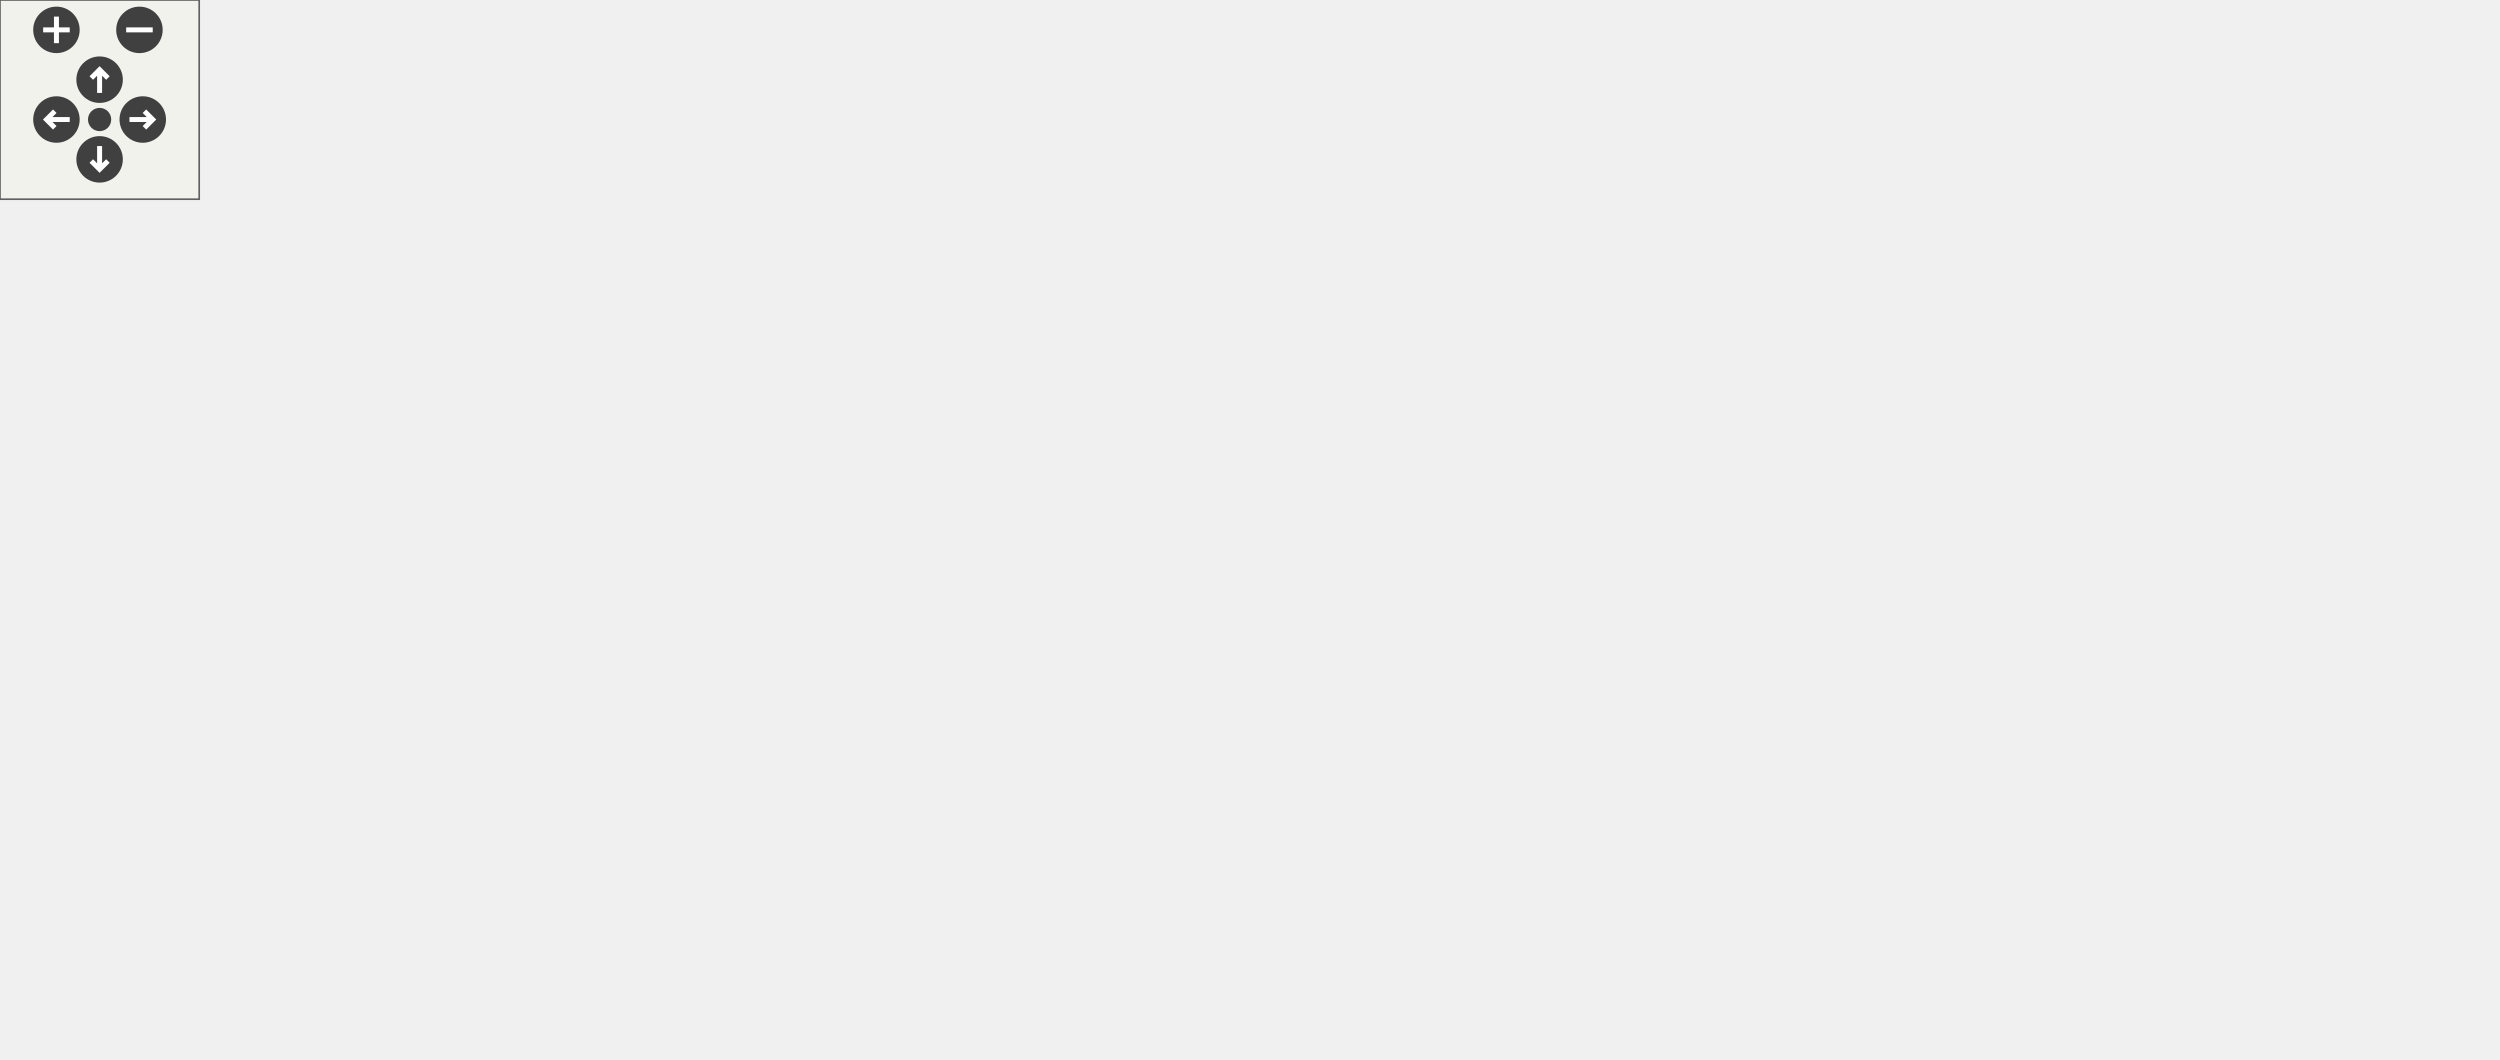
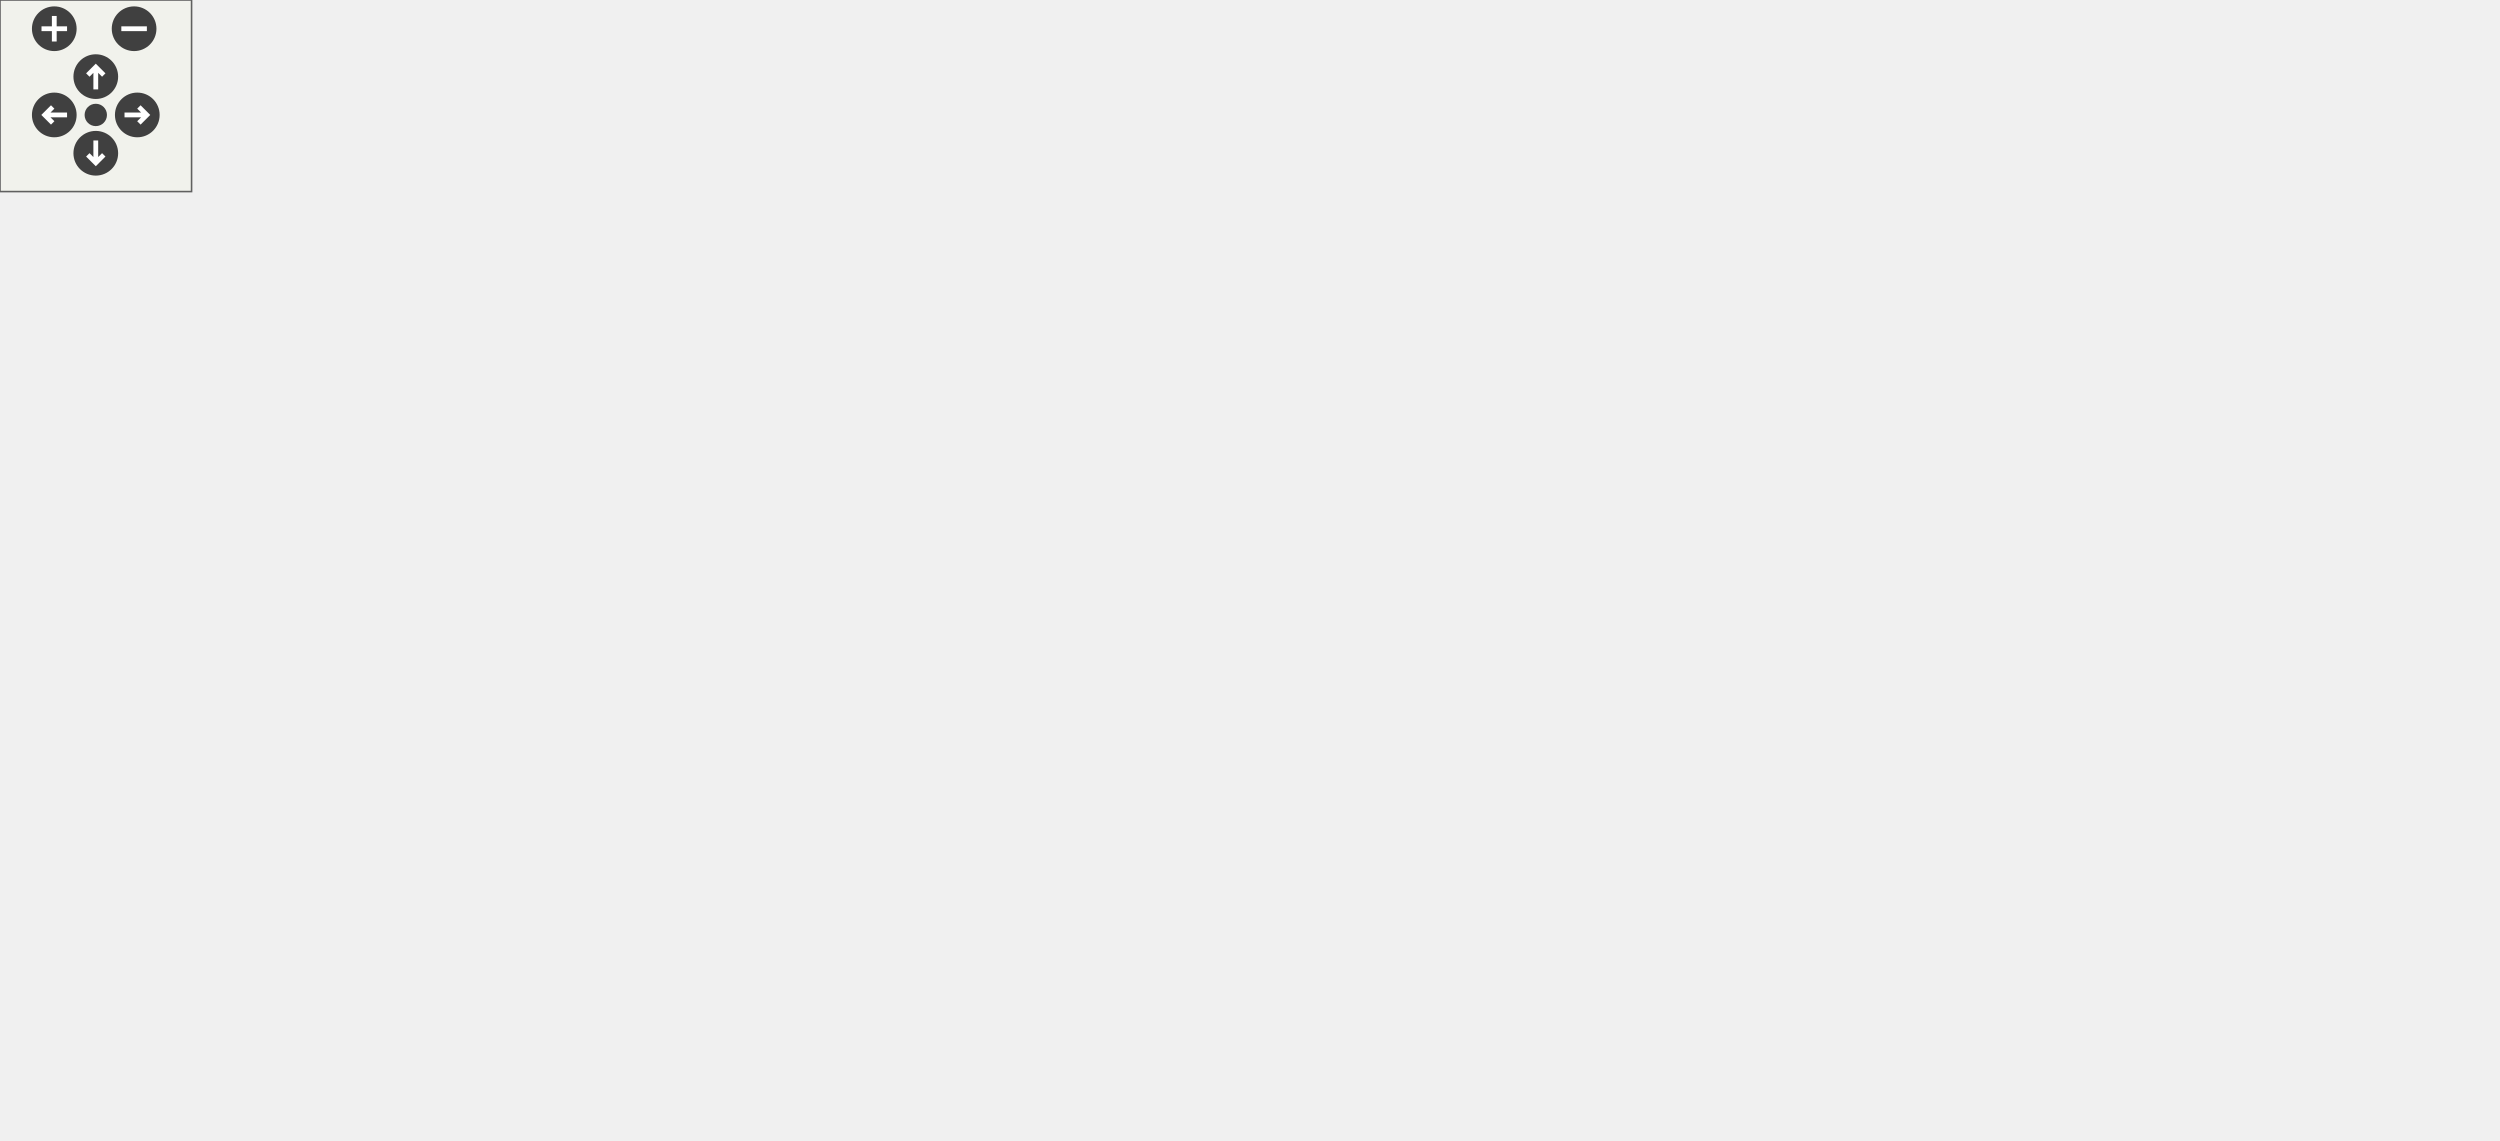
<svg xmlns="http://www.w3.org/2000/svg" xmlns:xlink="http://www.w3.org/1999/xlink" id="main" version="1.1" xml:space="preserve">
  <defs>
    <circle id="rim" cx="0" cy="0" r="7" />
    <circle id="rim2" cx="0" cy="0" r="3.5" />
    <g id="zoomPlus">
      <use xlink:href="#rim" fill="#404040">
        <set attributeName="fill" to="#808080" begin="zoomplus.mouseover" end="zoomplus.mouseout" />
      </use>
      <path d="M-4,0h8M0,-4v8" fill="none" stroke="white" stroke-width="1.5" pointer-events="none" />
    </g>
    <g id="zoomMin">
      <use xlink:href="#rim" fill="#404040">
        <set attributeName="fill" to="#808080" begin="zoomminus.mouseover" end="zoomminus.mouseout" />
      </use>
      <path d="M-4,0h8" fill="none" stroke="white" stroke-width="1.5" pointer-events="none" />
    </g>
    <g id="dirArrow">
      <path fill="none" stroke="white" stroke-width="1.5" d="M0,-3.0v7 M-2.5,-0.5L0,-3.0L2.5,-0.5" />
    </g>
    <g id="resetDef">
      <use xlink:href="#rim2" fill="#404040">
        <set attributeName="fill" to="#808080" begin="reset.mouseover" end="reset.mouseout" />
      </use>
    </g>
  </defs>
  <svg id="graph" class="graph">
    <g id="viewport">
      <g id="node1" class="node">
-         <polygon fill="#bfbfbf" stroke="black" points="0,-137.5 0,-158.5 96,-158.5 96,-137.5 0,-137.5" />
-         <text text-anchor="middle" x="48" y="-145.5" font-family="Helvetica,sans-Serif" font-size="10.00">GetAttributeSingle</text>
+         <polygon fill="#bfbfbf" stroke="black" points="0,-156.5 0,-177.5 96,-177.5 96,-156.5 0,-156.5" />
+         <text text-anchor="middle" x="48" y="-164.5" font-family="Helvetica,sans-Serif" font-size="10.00">GetAttributeSingle</text>
      </g>
      <g id="node3" class="node">
        <a xlink:href="../../dd/d4d/cipethernetlink_8h.html#ad6d2028b90ec96ad148d092a30acb7d6" target="_top" xlink:title="Initialize the Ethernet Link Objects data.">
-           <polygon fill="none" stroke="black" points="263,-197.5 263,-218.5 363,-218.5 363,-197.5 263,-197.5" />
-           <text text-anchor="middle" x="313" y="-205.5" font-family="Helvetica,sans-Serif" font-size="10.00">CipEthernetLinkInit</text>
+           <polygon fill="none" stroke="black" points="293,-235.5 293,-256.5 393,-256.5 393,-235.5 293,-235.5" />
+           <text text-anchor="middle" x="343" y="-243.5" font-family="Helvetica,sans-Serif" font-size="10.00">CipEthernetLinkInit</text>
        </a>
      </g>
      <g id="edge2" class="edge">
-         <path fill="none" stroke="midnightblue" d="M94.595,-161.343C106.732,-164.657 119.821,-168.091 132,-171 175.986,-181.506 226.427,-191.663 262.869,-198.669" />
-         <polygon fill="midnightblue" stroke="midnightblue" points="95.236,-157.889 84.665,-158.601 93.373,-164.636 95.236,-157.889" />
+         <path fill="none" stroke="midnightblue" d="M75.288,-182.237C91.367,-190.638 112.349,-200.627 132,-207 185.508,-224.352 249.303,-234.803 292.634,-240.457" />
+         <polygon fill="midnightblue" stroke="midnightblue" points="76.906,-179.133 66.435,-177.513 73.61,-185.308 76.906,-179.133" />
      </g>
      <g id="node9" class="node">
        <a xlink:href="../../dc/d72/cipidentity_8h.html#a5d5136e167300543aa046057b56ae813" target="_top" xlink:title="CIP Identity object constructor.">
-           <polygon fill="none" stroke="black" points="274.5,-157.5 274.5,-178.5 351.5,-178.5 351.5,-157.5 274.5,-157.5" />
-           <text text-anchor="middle" x="313" y="-165.5" font-family="Helvetica,sans-Serif" font-size="10.00">CipIdentityInit</text>
+           <polygon fill="none" stroke="black" points="304.5,-195.5 304.5,-216.5 381.5,-216.5 381.5,-195.5 304.5,-195.5" />
+           <text text-anchor="middle" x="343" y="-203.5" font-family="Helvetica,sans-Serif" font-size="10.00">CipIdentityInit</text>
        </a>
      </g>
      <g id="edge8" class="edge">
-         <path fill="none" stroke="midnightblue" d="M106.539,-152.418C157.66,-156.276 230.394,-161.766 274.493,-165.094" />
-         <polygon fill="midnightblue" stroke="midnightblue" points="106.532,-148.908 96.297,-151.645 106.005,-155.888 106.532,-148.908" />
+         <path fill="none" stroke="midnightblue" d="M96.911,-179.898C108.361,-182.568 120.557,-185.132 132,-187 191.713,-196.745 261.809,-201.812 304.288,-204.188" />
+         <polygon fill="midnightblue" stroke="midnightblue" points="97.62,-176.469 87.079,-177.539 95.987,-183.275 97.62,-176.469" />
      </g>
      <g id="node12" class="node">
        <a xlink:href="../../d2/d75/cipmessagerouter_8h.html#aa3456b75c1b2289296323b578fee2d3d" target="_top" xlink:title="Initialize the data structures of the message router.">
-           <polygon fill="none" stroke="black" points="256,-79.5 256,-100.5 370,-100.5 370,-79.5 256,-79.5" />
-           <text text-anchor="middle" x="313" y="-87.5" font-family="Helvetica,sans-Serif" font-size="10.00">CipMessageRouterInit</text>
+           <polygon fill="none" stroke="black" points="286,-117.5 286,-138.5 400,-138.5 400,-117.5 286,-117.5" />
+           <text text-anchor="middle" x="343" y="-125.5" font-family="Helvetica,sans-Serif" font-size="10.00">CipMessageRouterInit</text>
        </a>
      </g>
      <g id="edge12" class="edge">
-         <path fill="none" stroke="midnightblue" d="M75.16,-132.592C91.196,-124.217 112.179,-114.478 132,-109 172.505,-97.806 219.777,-93.115 255.852,-91.191" />
-         <polygon fill="midnightblue" stroke="midnightblue" points="73.496,-129.513 66.337,-137.323 76.804,-135.682 73.496,-129.513" />
+         <path fill="none" stroke="midnightblue" d="M96.911,-154.102C108.361,-151.432 120.557,-148.868 132,-147 183.727,-138.558 243.246,-133.627 285.854,-130.914" />
+         <polygon fill="midnightblue" stroke="midnightblue" points="95.987,-150.725 87.079,-156.461 97.62,-157.531 95.987,-150.725" />
      </g>
      <g id="node15" class="node">
        <a xlink:href="../../d2/da3/cipconnectionmanager_8h.html#a5ab0de6894d23e8fe84a6b46797c2212" target="_top" xlink:title="Initialize the data of the connection manager object.">
-           <polygon fill="none" stroke="black" points="254.5,-237.5 254.5,-258.5 371.5,-258.5 371.5,-237.5 254.5,-237.5" />
-           <text text-anchor="middle" x="313" y="-245.5" font-family="Helvetica,sans-Serif" font-size="10.00">ConnectionManagerInit</text>
+           <polygon fill="none" stroke="black" points="284.5,-77.5 284.5,-98.5 401.5,-98.5 401.5,-77.5 284.5,-77.5" />
+           <text text-anchor="middle" x="343" y="-85.5" font-family="Helvetica,sans-Serif" font-size="10.00">ConnectionManagerInit</text>
        </a>
      </g>
      <g id="edge16" class="edge">
-         <path fill="none" stroke="midnightblue" d="M73.748,-163.954C90.021,-173.565 111.735,-185.54 132,-194 177.089,-212.823 231.007,-228.028 268.203,-237.45" />
-         <polygon fill="midnightblue" stroke="midnightblue" points="75.222,-160.757 64.847,-158.613 71.621,-166.759 75.222,-160.757" />
+         <path fill="none" stroke="midnightblue" d="M77.815,-151.961C93.601,-144.491 113.501,-135.838 132,-130 182.401,-114.094 241.549,-102.94 284.376,-96.144" />
+         <polygon fill="midnightblue" stroke="midnightblue" points="76.053,-148.925 68.568,-156.423 79.095,-155.229 76.053,-148.925" />
      </g>
      <g id="node18" class="node">
        <a xlink:href="../../df/d2e/cipassembly_8c.html#a5973ef42110a1bdf6c7699e35e04b7d4" target="_top" xlink:title="Constructor for the assembly object class.">
-           <polygon fill="none" stroke="black" points="255.5,-39.5 255.5,-60.5 370.5,-60.5 370.5,-39.5 255.5,-39.5" />
-           <text text-anchor="middle" x="313" y="-47.5" font-family="Helvetica,sans-Serif" font-size="10.00">CreateAssemblyClass</text>
+           <polygon fill="none" stroke="black" points="285.5,-37.5 285.5,-58.5 400.5,-58.5 400.5,-37.5 285.5,-37.5" />
+           <text text-anchor="middle" x="343" y="-45.5" font-family="Helvetica,sans-Serif" font-size="10.00">CreateAssemblyClass</text>
        </a>
      </g>
      <g id="edge20" class="edge">
-         <path fill="none" stroke="midnightblue" d="M68.703,-130.692C84.959,-117.942 108.674,-101.124 132,-91 171.457,-73.875 218.984,-63.461 255.434,-57.416" />
-         <polygon fill="midnightblue" stroke="midnightblue" points="66.094,-128.299 60.489,-137.289 70.477,-133.756 66.094,-128.299" />
+         <path fill="none" stroke="midnightblue" d="M65.531,-148.836C81.471,-133.358 106.358,-111.667 132,-99 180.656,-74.964 241.336,-61.832 285.117,-54.942" />
+         <polygon fill="midnightblue" stroke="midnightblue" points="62.67,-146.746 58.054,-156.282 67.609,-151.705 62.67,-146.746" />
      </g>
      <g id="node27" class="node">
        <a xlink:href="../../d2/dc9/group__CIP__API.html#ga3dfa07bc40e59ba348d713272d1cbfdb" target="_top" xlink:title="Allocate memory for new CIP Class and attributes.">
-           <polygon fill="none" stroke="black" points="132,-118.5 132,-139.5 218,-139.5 218,-118.5 132,-118.5" />
-           <text text-anchor="middle" x="175" y="-126.5" font-family="Helvetica,sans-Serif" font-size="10.00">CreateCipClass</text>
+           <polygon fill="none" stroke="black" points="147,-156.5 147,-177.5 233,-177.5 233,-156.5 147,-156.5" />
+           <text text-anchor="middle" x="190" y="-164.5" font-family="Helvetica,sans-Serif" font-size="10.00">CreateCipClass</text>
        </a>
      </g>
      <g id="edge30" class="edge">
-         <path fill="none" stroke="midnightblue" d="M106.111,-139.306C114.8,-138.006 123.624,-136.686 131.926,-135.444" />
-         <polygon fill="midnightblue" stroke="midnightblue" points="105.385,-135.876 96.013,-140.817 106.421,-142.799 105.385,-135.876" />
+         <path fill="none" stroke="midnightblue" d="M106.269,-167C119.808,-167 133.986,-167 146.745,-167" />
+         <polygon fill="midnightblue" stroke="midnightblue" points="106.075,-163.5 96.075,-167 106.075,-170.5 106.075,-163.5" />
+       </g>
+       <g id="node40" class="node">
+         <a xlink:href="../../dd/d34/cipqos_8c.html#aa58749a49dfadf249a11533f350ad420" target="_top" xlink:title="GetAttributeSingleQoS">
+           <polygon fill="none" stroke="black" points="132,-274.5 132,-295.5 248,-295.5 248,-274.5 132,-274.5" />
+           <text text-anchor="middle" x="190" y="-282.5" font-family="Helvetica,sans-Serif" font-size="10.00">GetAttributeSingleQoS</text>
+         </a>
+       </g>
+       <g id="edge50" class="edge">
+         <path fill="none" stroke="midnightblue" d="M61.435,-185.817C76.663,-206.055 103.146,-238.133 132,-259 140.495,-265.143 150.672,-270.307 160.113,-274.373" />
+         <polygon fill="midnightblue" stroke="midnightblue" points="64.193,-183.659 55.443,-177.684 58.557,-187.811 64.193,-183.659" />
      </g>
      <g id="node5" class="node">
        <a xlink:href="../../d2/dc9/group__CIP__API.html#ga5d4979945d124e28668b264c3823db1c" target="_top" xlink:title="Initialize and setup the CIP-stack.">
-           <polygon fill="none" stroke="black" points="584.5,-137.5 584.5,-158.5 655.5,-158.5 655.5,-137.5 584.5,-137.5" />
-           <text text-anchor="middle" x="620" y="-145.5" font-family="Helvetica,sans-Serif" font-size="10.00">CipStackInit</text>
+           <polygon fill="none" stroke="black" points="614.5,-156.5 614.5,-177.5 685.5,-177.5 685.5,-156.5 614.5,-156.5" />
+           <text text-anchor="middle" x="650" y="-164.5" font-family="Helvetica,sans-Serif" font-size="10.00">CipStackInit</text>
        </a>
      </g>
      <g id="edge4" class="edge">
-         <path fill="none" stroke="midnightblue" d="M373.118,-199.195C415.922,-192.597 474.71,-182.863 526,-172 545.443,-167.882 566.934,-162.461 584.453,-157.814" />
-         <polygon fill="midnightblue" stroke="midnightblue" points="372.499,-195.749 363.144,-200.721 373.558,-202.669 372.499,-195.749" />
+         <path fill="none" stroke="midnightblue" d="M403.282,-238.591C446.4,-232.418 505.5,-222.164 556,-207 581.819,-199.247 610.117,-186.599 628.847,-177.602" />
+         <polygon fill="midnightblue" stroke="midnightblue" points="402.65,-235.145 393.232,-239.998 403.621,-242.078 402.65,-235.145" />
      </g>
      <g id="node7" class="node">
        <a xlink:href="../../d9/dfb/POSIX_2main_8c.html#ad338a7dbc41dc40bcecd0479377ef207" target="_top" xlink:title="main">
-           <polygon fill="none" stroke="black" points="714,-137.5 714,-158.5 752,-158.5 752,-137.5 714,-137.5" />
-           <text text-anchor="middle" x="733" y="-145.5" font-family="Helvetica,sans-Serif" font-size="10.00">main</text>
+           <polygon fill="none" stroke="black" points="744,-156.5 744,-177.5 782,-177.5 782,-156.5 744,-156.5" />
+           <text text-anchor="middle" x="763" y="-164.5" font-family="Helvetica,sans-Serif" font-size="10.00">main</text>
        </a>
      </g>
      <g id="edge6" class="edge">
-         <path fill="none" stroke="midnightblue" d="M665.965,-148C682.72,-148 700.756,-148 713.895,-148" />
-         <polygon fill="midnightblue" stroke="midnightblue" points="665.754,-144.5 655.754,-148 665.754,-151.5 665.754,-144.5" />
+         <path fill="none" stroke="midnightblue" d="M695.965,-167C712.72,-167 730.756,-167 743.895,-167" />
+         <polygon fill="midnightblue" stroke="midnightblue" points="695.754,-163.5 685.754,-167 695.754,-170.5 695.754,-163.5" />
      </g>
      <g id="edge10" class="edge">
-         <path fill="none" stroke="midnightblue" d="M361.872,-164.816C423.84,-160.779 529.216,-153.914 584.204,-150.332" />
-         <polygon fill="midnightblue" stroke="midnightblue" points="361.322,-161.344 351.571,-165.487 361.777,-168.33 361.322,-161.344" />
+         <path fill="none" stroke="midnightblue" d="M391.9,-203.32C435.202,-200.548 500.038,-195.418 556,-187 575.469,-184.071 596.962,-179.593 614.476,-175.616" />
+         <polygon fill="midnightblue" stroke="midnightblue" points="391.409,-199.844 381.645,-203.959 391.844,-206.83 391.409,-199.844" />
      </g>
      <g id="edge14" class="edge">
-         <path fill="none" stroke="midnightblue" d="M380.468,-90.795C422.793,-92.572 478.206,-97.247 526,-109 552.422,-115.497 581.072,-128.291 599.707,-137.454" />
-         <polygon fill="midnightblue" stroke="midnightblue" points="380.401,-87.29 370.277,-90.412 380.139,-94.285 380.401,-87.29" />
+         <path fill="none" stroke="midnightblue" d="M410.297,-131.917C452.333,-134.879 507.499,-139.704 556,-147 575.469,-149.929 596.962,-154.407 614.476,-158.384" />
+         <polygon fill="midnightblue" stroke="midnightblue" points="410.394,-128.415 400.178,-131.222 409.915,-135.399 410.394,-128.415" />
      </g>
      <g id="edge18" class="edge">
-         <path fill="none" stroke="midnightblue" d="M381.878,-235.43C424.193,-226.672 479.093,-213.431 526,-196 553.654,-185.724 583.704,-169.388 602.198,-158.679" />
-         <polygon fill="midnightblue" stroke="midnightblue" points="381.055,-232.025 371.954,-237.45 382.452,-238.885 381.055,-232.025" />
+         <path fill="none" stroke="midnightblue" d="M411.811,-98.892C453.877,-106.288 508.539,-117.225 556,-131 580.167,-138.014 606.888,-148.528 625.644,-156.385" />
+         <polygon fill="midnightblue" stroke="midnightblue" points="412.398,-95.442 401.947,-97.182 411.202,-102.339 412.398,-95.442" />
      </g>
      <g id="node20" class="node">
        <a xlink:href="../../de/df4/cipassembly_8h.html#a4dfbc2c7a8e9e77f05a0a7236210f5b4" target="_top" xlink:title="Setup the Assembly object.">
-           <polygon fill="none" stroke="black" points="411.5,-40.5 411.5,-61.5 522.5,-61.5 522.5,-40.5 411.5,-40.5" />
-           <text text-anchor="middle" x="467" y="-48.5" font-family="Helvetica,sans-Serif" font-size="10.00">CipAssemblyInitialize</text>
+           <polygon fill="none" stroke="black" points="441.5,-40.5 441.5,-61.5 552.5,-61.5 552.5,-40.5 441.5,-40.5" />
+           <text text-anchor="middle" x="497" y="-48.5" font-family="Helvetica,sans-Serif" font-size="10.00">CipAssemblyInitialize</text>
        </a>
      </g>
      <g id="edge22" class="edge">
-         <path fill="none" stroke="midnightblue" d="M380.894,-50.441C391.106,-50.507 401.534,-50.575 411.447,-50.639" />
-         <polygon fill="midnightblue" stroke="midnightblue" points="380.805,-46.94 370.782,-50.375 380.759,-53.94 380.805,-46.94" />
+         <path fill="none" stroke="midnightblue" d="M410.894,-49.323C421.106,-49.522 431.534,-49.725 441.447,-49.918" />
+         <polygon fill="midnightblue" stroke="midnightblue" points="410.848,-45.821 400.782,-49.126 410.712,-52.82 410.848,-45.821" />
      </g>
      <g id="node23" class="node">
        <a xlink:href="../../d2/dc9/group__CIP__API.html#gae61b613fed863d30428e78b2311bf593" target="_top" xlink:title="Create an instance of an assembly object.">
-           <polygon fill="none" stroke="black" points="408,-0.5 408,-21.5 526,-21.5 526,-0.5 408,-0.5" />
-           <text text-anchor="middle" x="467" y="-8.5" font-family="Helvetica,sans-Serif" font-size="10.00">CreateAssemblyObject</text>
+           <polygon fill="none" stroke="black" points="438,-0.5 438,-21.5 556,-21.5 556,-0.5 438,-0.5" />
+           <text text-anchor="middle" x="497" y="-8.5" font-family="Helvetica,sans-Serif" font-size="10.00">CreateAssemblyObject</text>
        </a>
      </g>
      <g id="edge26" class="edge">
-         <path fill="none" stroke="midnightblue" d="M364.452,-36.97C384.229,-31.962 406.542,-26.311 425.292,-21.562" />
-         <polygon fill="midnightblue" stroke="midnightblue" points="363.509,-33.598 354.675,-39.446 365.228,-40.384 363.509,-33.598" />
+         <path fill="none" stroke="midnightblue" d="M396.48,-35.151C414.997,-30.702 435.522,-25.771 453.172,-21.53" />
+         <polygon fill="midnightblue" stroke="midnightblue" points="395.624,-31.757 386.718,-37.496 397.259,-38.563 395.624,-31.757" />
      </g>
      <g id="edge24" class="edge">
-         <path fill="none" stroke="midnightblue" d="M505.341,-65.575C512.368,-68.711 519.523,-72.229 526,-76 557.8,-94.513 591.087,-122.338 608.234,-137.402" />
-         <polygon fill="midnightblue" stroke="midnightblue" points="506.485,-62.257 495.914,-61.546 503.734,-68.694 506.485,-62.257" />
+         <path fill="none" stroke="midnightblue" d="M537.236,-65.679C543.723,-68.708 550.205,-72.162 556,-76 591.791,-99.705 625.97,-138.009 641.409,-156.434" />
+         <polygon fill="midnightblue" stroke="midnightblue" points="538.372,-62.355 527.807,-61.551 535.564,-68.768 538.372,-62.355" />
      </g>
      <g id="node25" class="node">
        <a xlink:href="../../d5/dc5/group__CIP__CALLBACK__API.html#gae93106eb1647bff3ad56a7752799d878" target="_top" xlink:title="Callback for the application initialization.">
-           <polygon fill="none" stroke="black" points="562,-0.5 562,-21.5 678,-21.5 678,-0.5 562,-0.5" />
-           <text text-anchor="middle" x="620" y="-8.5" font-family="Helvetica,sans-Serif" font-size="10.00">ApplicationInitialization</text>
+           <polygon fill="none" stroke="black" points="592,-0.5 592,-21.5 708,-21.5 708,-0.5 592,-0.5" />
+           <text text-anchor="middle" x="650" y="-8.5" font-family="Helvetica,sans-Serif" font-size="10.00">ApplicationInitialization</text>
        </a>
      </g>
      <g id="edge28" class="edge">
-         <path fill="none" stroke="midnightblue" d="M536.405,-11C544.879,-11 553.471,-11 561.759,-11" />
-         <polygon fill="midnightblue" stroke="midnightblue" points="536.154,-7.5 526.154,-11 536.154,-14.5 536.154,-7.5" />
+         <path fill="none" stroke="midnightblue" d="M566.405,-11C574.879,-11 583.471,-11 591.759,-11" />
+         <polygon fill="midnightblue" stroke="midnightblue" points="566.154,-7.5 556.154,-11 566.154,-14.5 566.154,-7.5" />
      </g>
      <g id="edge36" class="edge">
-         <path fill="none" stroke="midnightblue" d="M194.515,-146.334C209.827,-159.225 232.14,-176.504 254,-188 260.892,-191.625 268.575,-194.792 276.057,-197.474" />
-         <polygon fill="midnightblue" stroke="midnightblue" points="196.643,-143.548 186.776,-139.688 192.082,-148.858 196.643,-143.548" />
+         <path fill="none" stroke="midnightblue" d="M212.717,-183.38C231.239,-196.204 258.427,-213.846 284,-226 291.424,-229.528 299.64,-232.725 307.523,-235.475" />
+         <polygon fill="midnightblue" stroke="midnightblue" points="214.561,-180.398 204.365,-177.516 210.539,-186.127 214.561,-180.398" />
      </g>
      <g id="edge38" class="edge">
-         <path fill="none" stroke="midnightblue" d="M222.324,-142.374C239.74,-147.296 259.207,-152.798 275.625,-157.438" />
-         <polygon fill="midnightblue" stroke="midnightblue" points="222.92,-138.906 212.345,-139.554 221.016,-145.642 222.92,-138.906" />
+         <path fill="none" stroke="midnightblue" d="M241.282,-180.072C261.918,-185.332 285.31,-191.295 304.454,-196.175" />
+         <polygon fill="midnightblue" stroke="midnightblue" points="241.959,-176.633 231.404,-177.554 240.23,-183.416 241.959,-176.633" />
      </g>
      <g id="edge40" class="edge">
-         <path fill="none" stroke="midnightblue" d="M222.324,-115.626C239.74,-110.704 259.207,-105.202 275.625,-100.562" />
-         <polygon fill="midnightblue" stroke="midnightblue" points="221.016,-112.358 212.345,-118.446 222.92,-119.094 221.016,-112.358" />
+         <path fill="none" stroke="midnightblue" d="M241.118,-153.97C260.766,-148.962 282.934,-143.311 301.563,-138.562" />
+         <polygon fill="midnightblue" stroke="midnightblue" points="240.23,-150.584 231.404,-156.446 241.959,-157.367 240.23,-150.584" />
      </g>
      <g id="edge34" class="edge">
-         <path fill="none" stroke="midnightblue" d="M185.84,-148.48C199.155,-170.72 223.743,-206.76 254,-228 259.4,-231.791 265.576,-234.91 271.852,-237.464" />
-         <polygon fill="midnightblue" stroke="midnightblue" points="188.736,-146.496 180.688,-139.606 182.682,-150.011 188.736,-146.496" />
+         <path fill="none" stroke="midnightblue" d="M212.717,-150.62C231.239,-137.796 258.427,-120.154 284,-108 291.424,-104.472 299.64,-101.275 307.523,-98.525" />
+         <polygon fill="midnightblue" stroke="midnightblue" points="210.539,-147.873 204.365,-156.484 214.561,-153.602 210.539,-147.873" />
      </g>
      <g id="edge32" class="edge">
-         <path fill="none" stroke="midnightblue" d="M194.515,-111.666C209.827,-98.775 232.14,-81.496 254,-70 260.892,-66.375 268.575,-63.208 276.057,-60.526" />
-         <polygon fill="midnightblue" stroke="midnightblue" points="192.082,-109.142 186.776,-118.312 196.643,-114.452 192.082,-109.142" />
+         <path fill="none" stroke="midnightblue" d="M203.314,-148.194C219.876,-126.084 250.132,-89.663 284,-68 289.831,-64.27 296.434,-61.155 303.059,-58.581" />
+         <polygon fill="midnightblue" stroke="midnightblue" points="200.359,-146.306 197.275,-156.442 206.007,-150.442 200.359,-146.306" />
      </g>
      <g id="node34" class="node">
+         <a xlink:href="../../d0/d3c/cipqos_8h.html#ab9a656060dcf03c3f51dbd967dff3f52" target="_top" xlink:title="CipQoSInit">
+           <polygon fill="none" stroke="black" points="310.5,-275.5 310.5,-296.5 375.5,-296.5 375.5,-275.5 310.5,-275.5" />
+           <text text-anchor="middle" x="343" y="-283.5" font-family="Helvetica,sans-Serif" font-size="10.00">CipQoSInit</text>
+         </a>
+       </g>
+       <g id="edge42" class="edge">
+         <path fill="none" stroke="midnightblue" d="M203.314,-185.806C219.876,-207.916 250.132,-244.337 284,-266 292.018,-271.129 301.495,-275.094 310.481,-278.091" />
+         <polygon fill="midnightblue" stroke="midnightblue" points="206.007,-183.558 197.275,-177.558 200.359,-187.694 206.007,-183.558" />
+       </g>
+       <g id="node37" class="node">
        <a xlink:href="../../d1/dad/ciptcpipinterface_8h.html#a4c1f49654e48c5581513d990840933b0" target="_top" xlink:title="Initializing the data structures of the TCP/IP interface object.">
-           <polygon fill="none" stroke="black" points="413,-118.5 413,-139.5 521,-139.5 521,-118.5 413,-118.5" />
-           <text text-anchor="middle" x="467" y="-126.5" font-family="Helvetica,sans-Serif" font-size="10.00">CipTcpIpInterfaceInit</text>
-         </a>
-       </g>
-       <g id="edge42" class="edge">
-         <path fill="none" stroke="midnightblue" d="M228.177,-129C280.53,-129 360.088,-129 412.793,-129" />
-         <polygon fill="midnightblue" stroke="midnightblue" points="228.086,-125.5 218.086,-129 228.086,-132.5 228.086,-125.5" />
+           <polygon fill="none" stroke="black" points="443,-156.5 443,-177.5 551,-177.5 551,-156.5 443,-156.5" />
+           <text text-anchor="middle" x="497" y="-164.5" font-family="Helvetica,sans-Serif" font-size="10.00">CipTcpIpInterfaceInit</text>
+         </a>
+       </g>
+       <g id="edge46" class="edge">
+         <path fill="none" stroke="midnightblue" d="M243.069,-167C298.99,-167 386.608,-167 442.911,-167" />
+         <polygon fill="midnightblue" stroke="midnightblue" points="243.01,-163.5 233.01,-167 243.01,-170.5 243.01,-163.5" />
      </g>
      <g id="edge44" class="edge">
-         <path fill="none" stroke="midnightblue" d="M531.347,-136.991C549.524,-139.248 568.64,-141.622 584.448,-143.585" />
-         <polygon fill="midnightblue" stroke="midnightblue" points="531.728,-133.511 521.373,-135.752 530.865,-140.458 531.728,-133.511" />
+         <path fill="none" stroke="midnightblue" d="M385.716,-280.115C429.85,-272.961 499.992,-258.552 556,-233 588.292,-218.268 621.123,-192.114 638.132,-177.545" />
+         <polygon fill="midnightblue" stroke="midnightblue" points="384.961,-276.69 375.624,-281.697 386.046,-283.606 384.961,-276.69" />
+       </g>
+       <g id="edge48" class="edge">
+         <path fill="none" stroke="midnightblue" d="M561.6,-167C579.701,-167 598.713,-167 614.448,-167" />
+         <polygon fill="midnightblue" stroke="midnightblue" points="561.373,-163.5 551.373,-167 561.373,-170.5 561.373,-163.5" />
+       </g>
+       <g id="edge52" class="edge">
+         <path fill="none" stroke="midnightblue" d="M258.463,-285.447C276.426,-285.565 294.987,-285.686 310.125,-285.785" />
+         <polygon fill="midnightblue" stroke="midnightblue" points="258.302,-281.946 248.279,-285.381 258.256,-288.946 258.302,-281.946" />
      </g>
    </g>
  </svg>
  <g id="navigator" transform="translate(0 0)" fill="#404254">
    <rect fill="#f2f5e9" fill-opacity="0.5" stroke="#606060" stroke-width=".5" x="0" y="0" width="60" height="60" />
    <use id="zoomplus" xlink:href="#zoomPlus" x="17" y="9" />
    <use id="zoomminus" xlink:href="#zoomMin" x="42" y="9" />
    <use id="reset" xlink:href="#resetDef" x="30" y="36" />
    <g id="arrowUp" xlink:href="#dirArrow" transform="translate(30 24)">
      <use xlink:href="#rim" fill="#404040">
        <set attributeName="fill" to="#808080" begin="arrowUp.mouseover" end="arrowUp.mouseout" />
      </use>
      <path fill="none" stroke="white" stroke-width="1.5" d="M0,-3.0v7 M-2.5,-0.5L0,-3.0L2.5,-0.5" />
    </g>
    <g id="arrowRight" xlink:href="#dirArrow" transform="rotate(90) translate(36 -43)">
      <use xlink:href="#rim" fill="#404040">
        <set attributeName="fill" to="#808080" begin="arrowRight.mouseover" end="arrowRight.mouseout" />
      </use>
      <path fill="none" stroke="white" stroke-width="1.5" d="M0,-3.0v7 M-2.5,-0.5L0,-3.0L2.5,-0.5" />
    </g>
    <g id="arrowDown" xlink:href="#dirArrow" transform="rotate(180) translate(-30 -48)">
      <use xlink:href="#rim" fill="#404040">
        <set attributeName="fill" to="#808080" begin="arrowDown.mouseover" end="arrowDown.mouseout" />
      </use>
      <path fill="none" stroke="white" stroke-width="1.5" d="M0,-3.0v7 M-2.5,-0.5L0,-3.0L2.5,-0.5" />
    </g>
    <g id="arrowLeft" xlink:href="#dirArrow" transform="rotate(270) translate(-36 17)">
      <use xlink:href="#rim" fill="#404040">
        <set attributeName="fill" to="#808080" begin="arrowLeft.mouseover" end="arrowLeft.mouseout" />
      </use>
      <path fill="none" stroke="white" stroke-width="1.5" d="M0,-3.0v7 M-2.5,-0.5L0,-3.0L2.5,-0.5" />
    </g>
  </g>
</svg>
